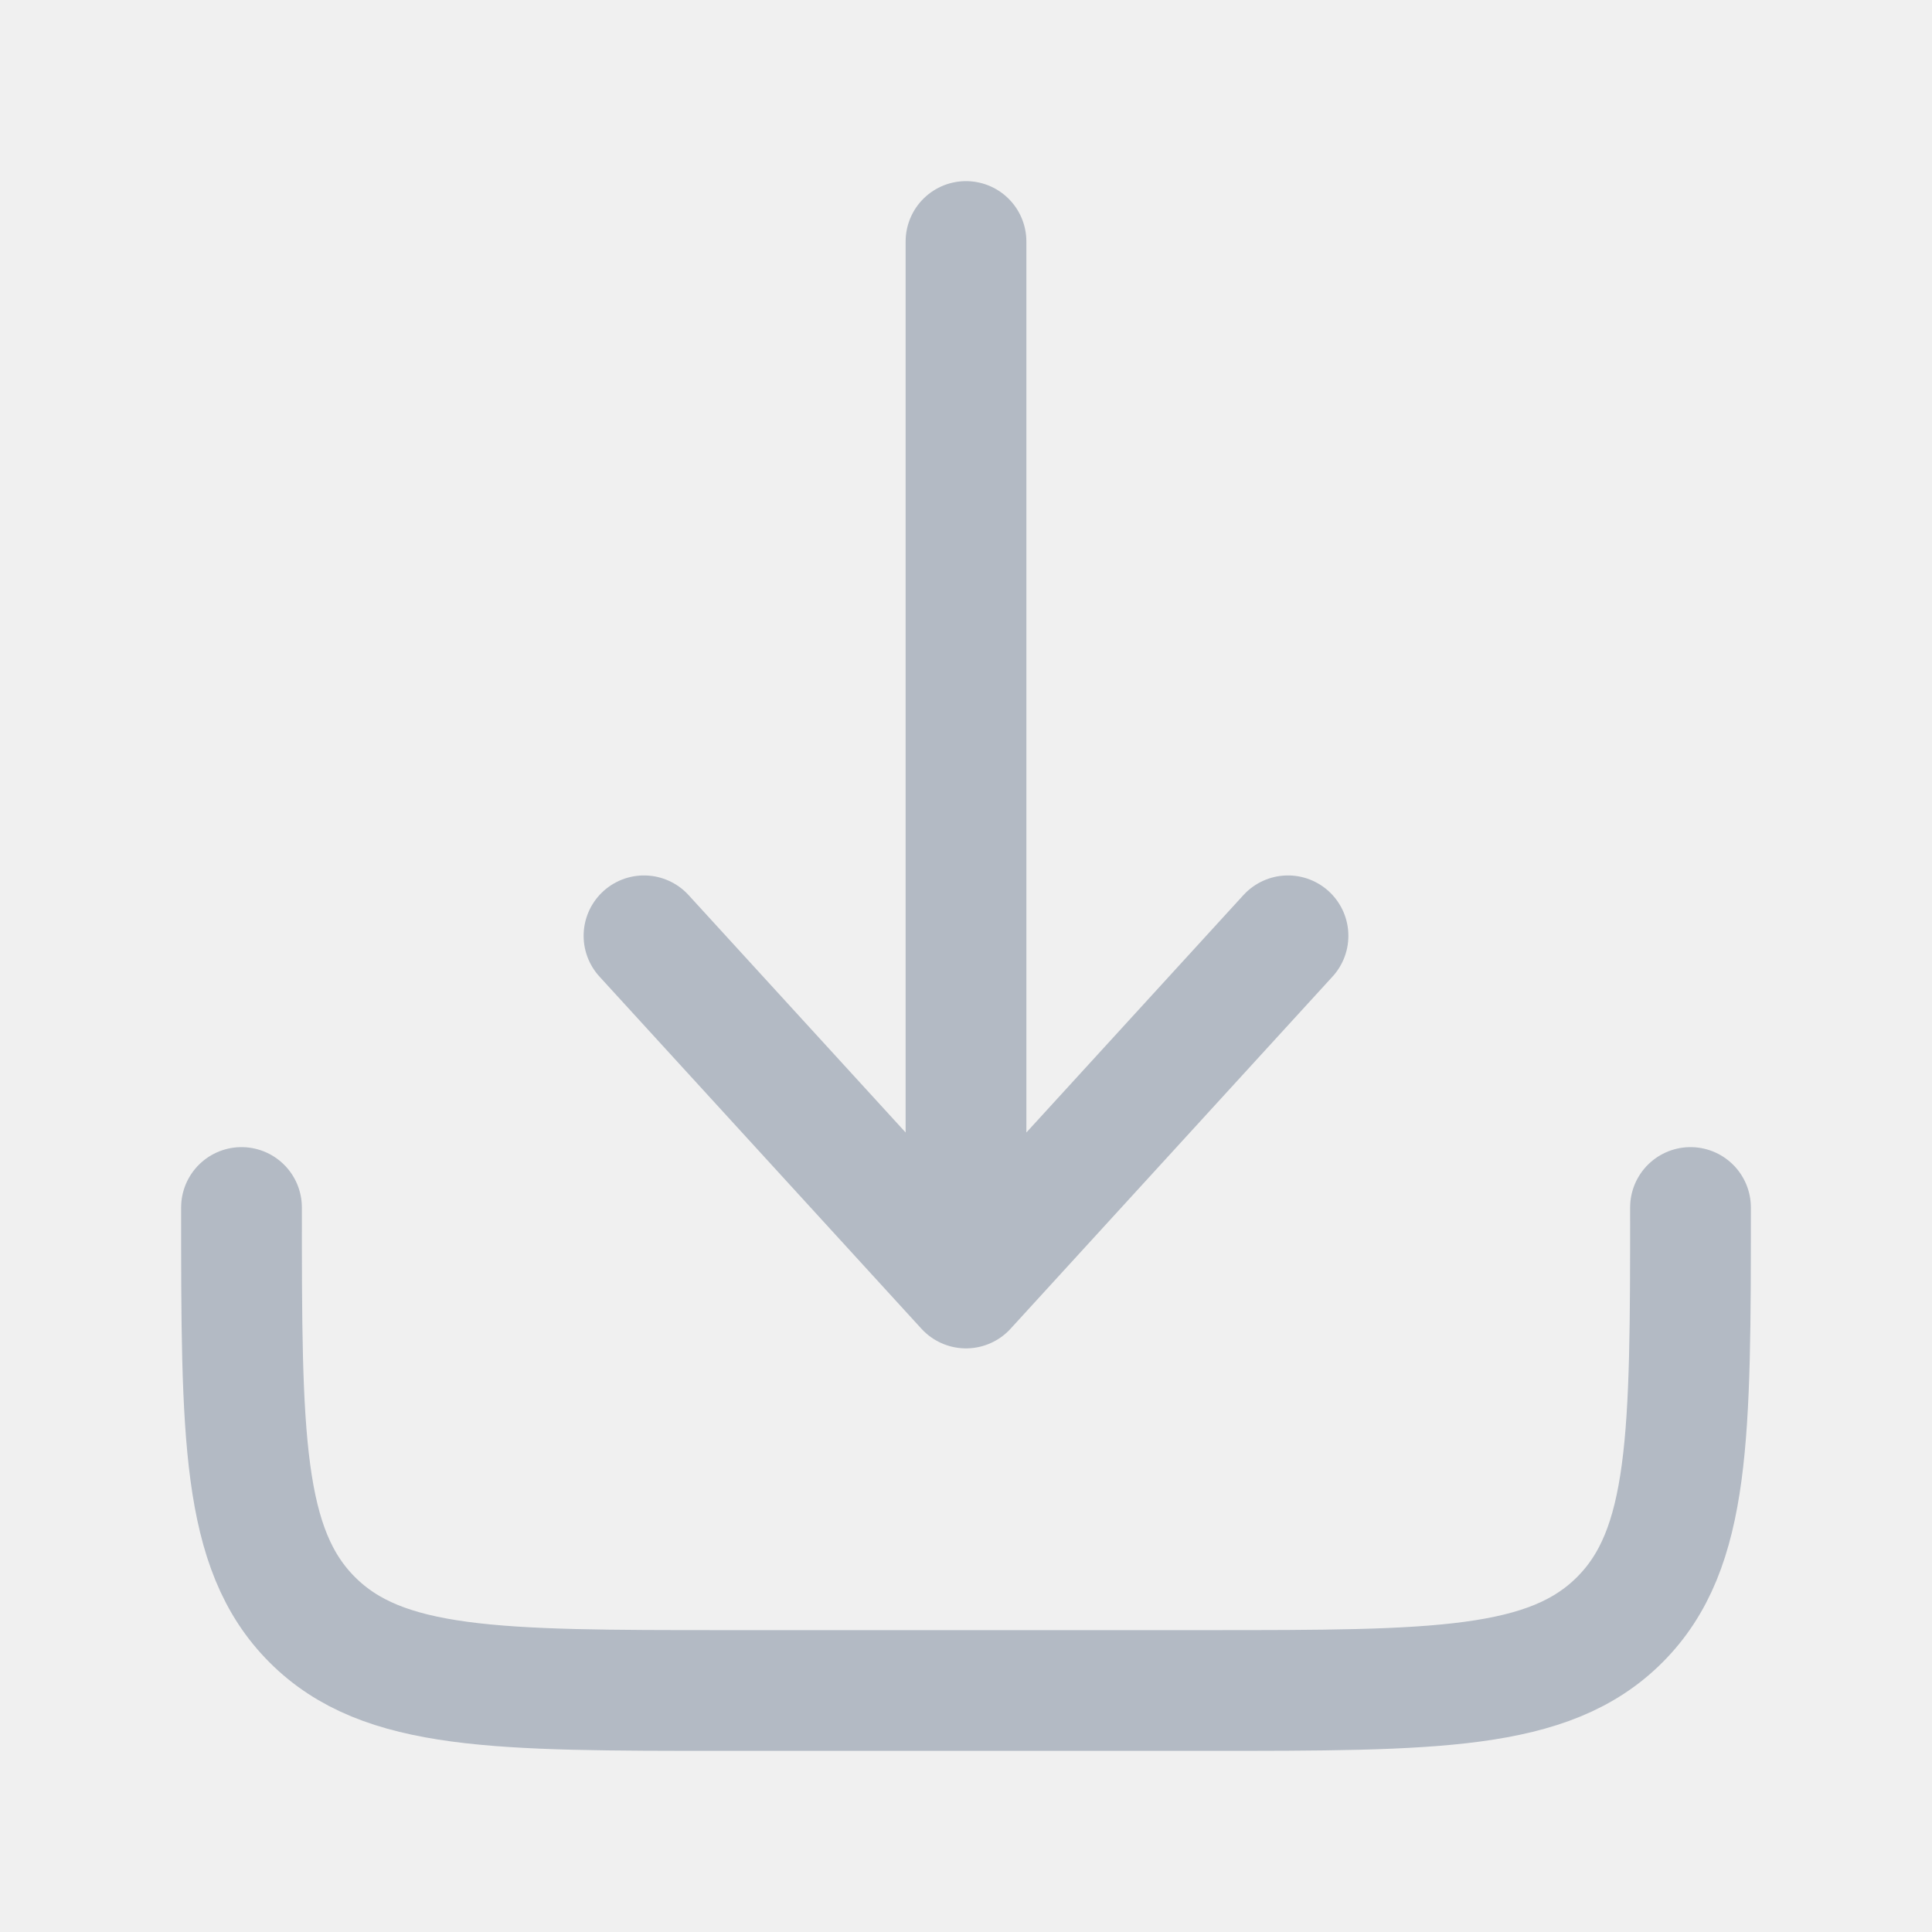
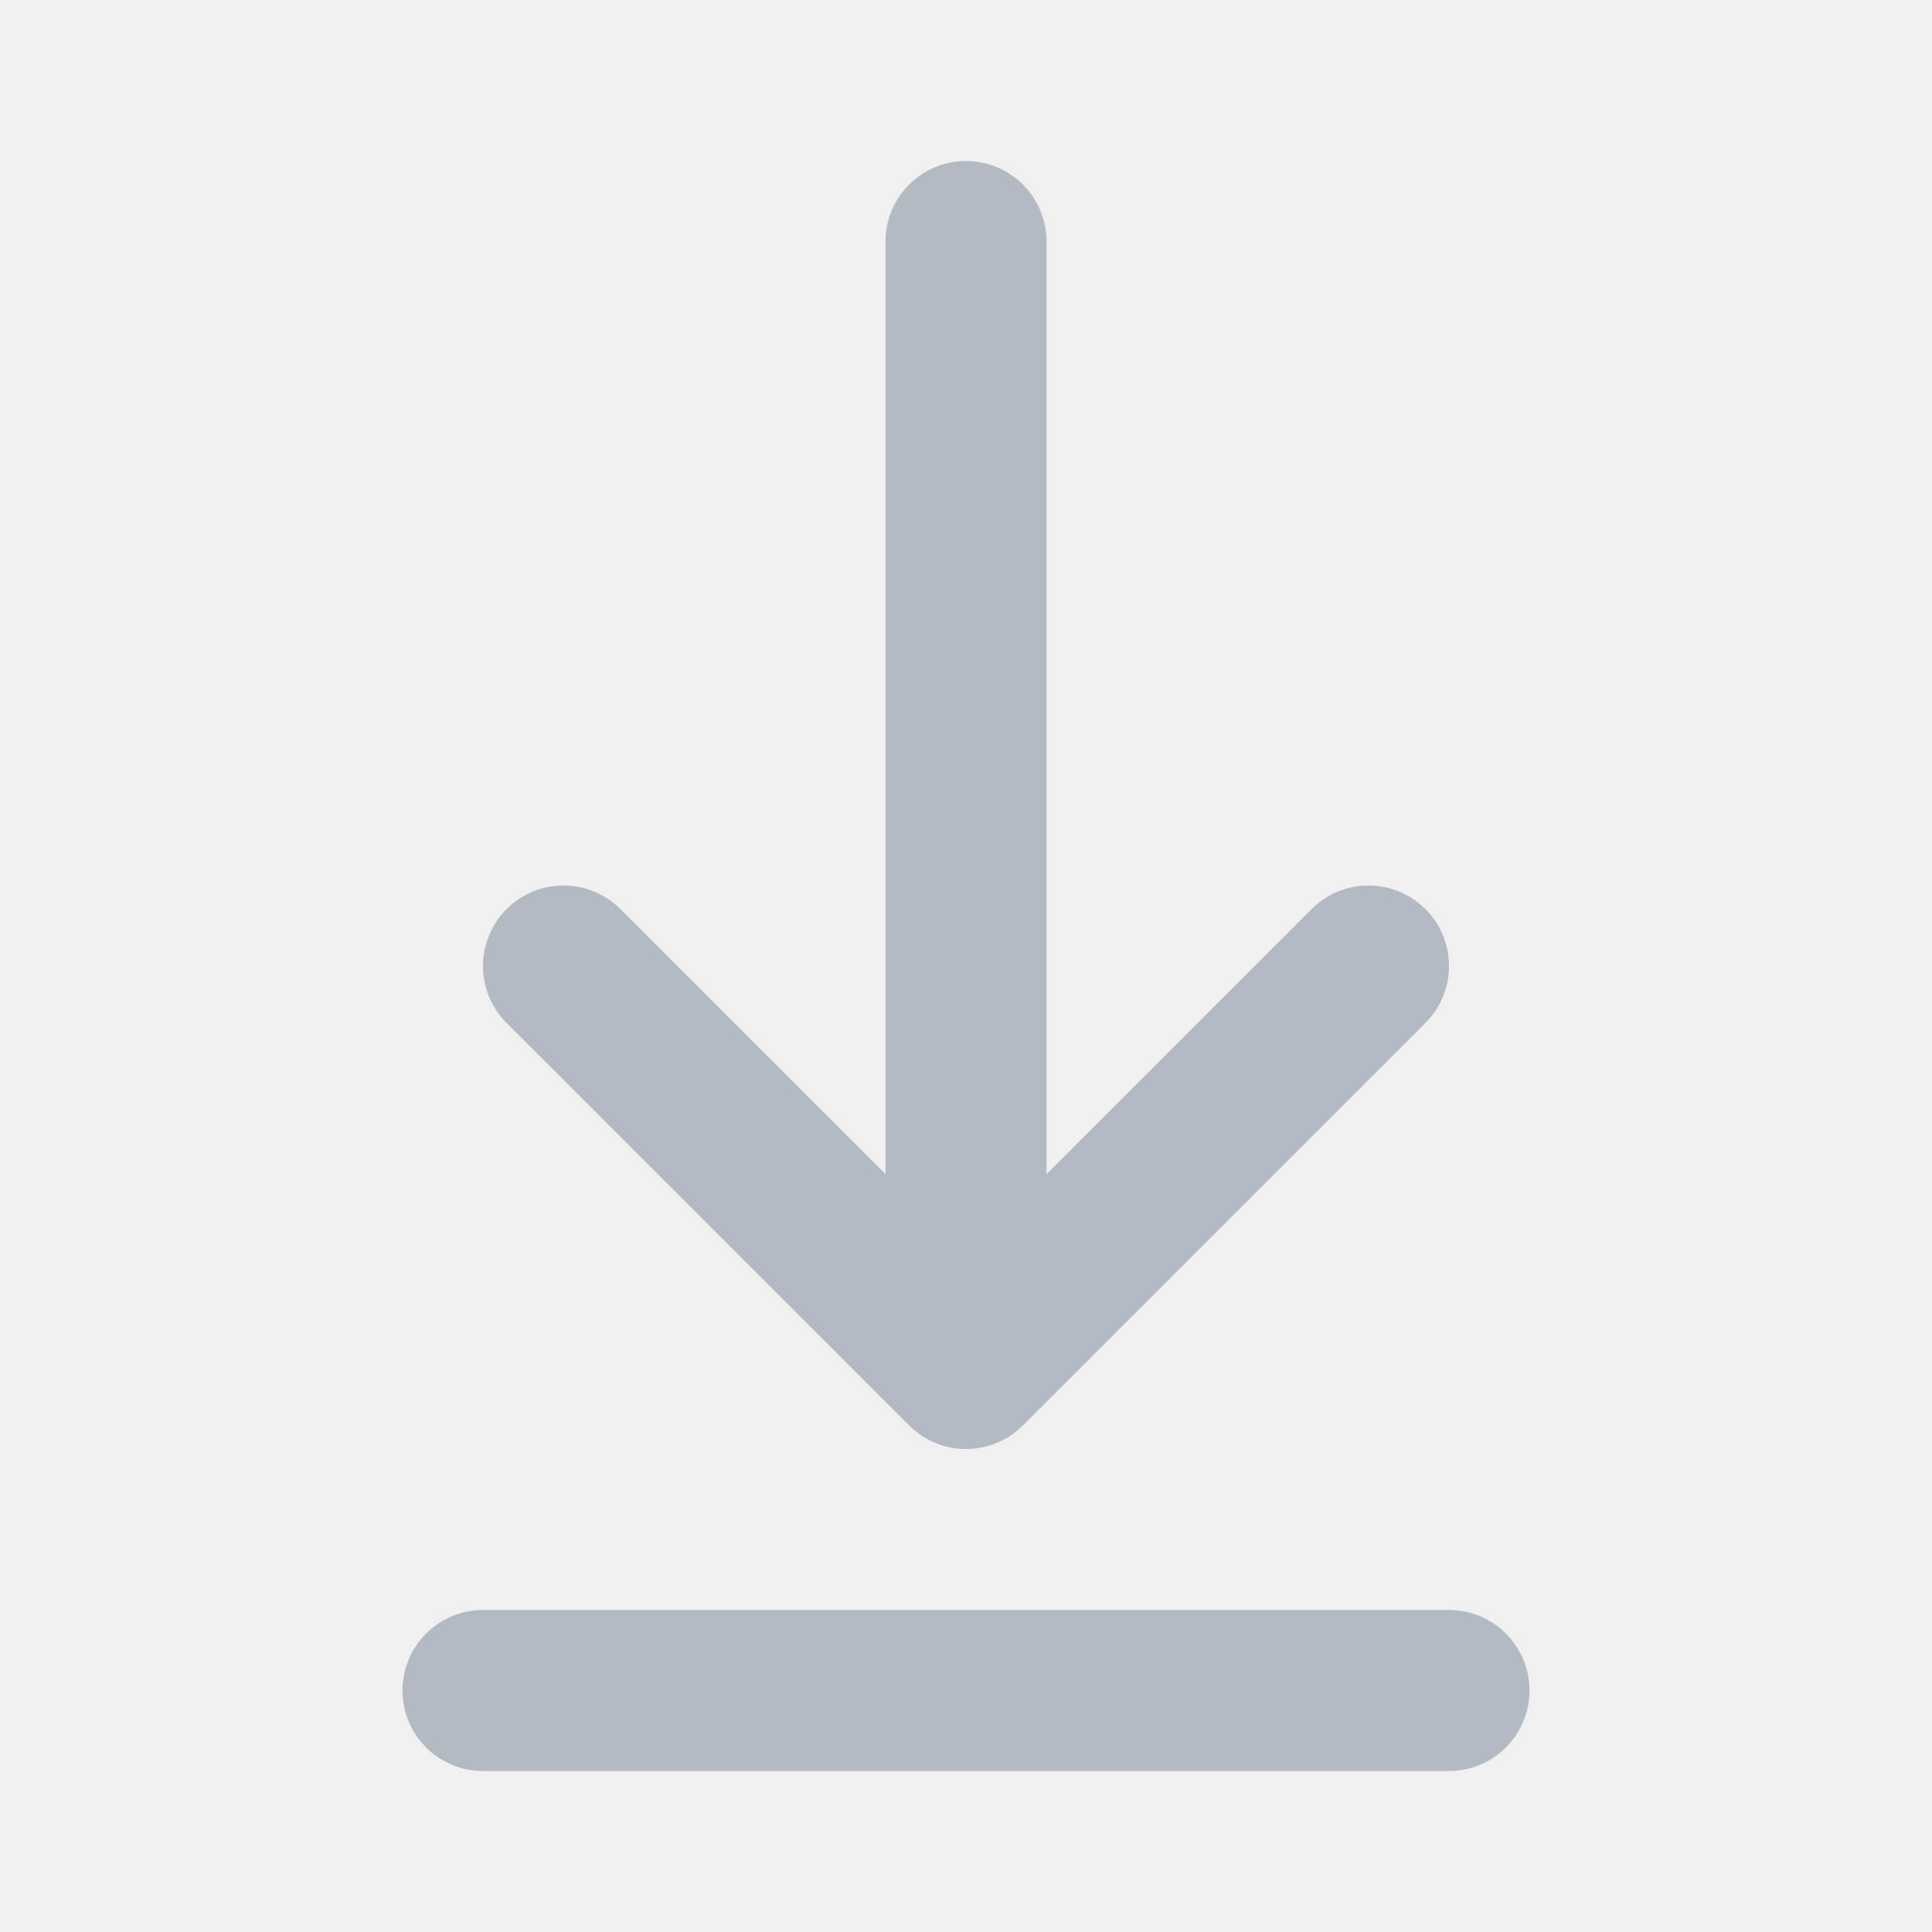
- <svg xmlns="http://www.w3.org/2000/svg" width="20px" height="20px" viewBox="0 0 24 24" fill="none">
+ <svg xmlns="http://www.w3.org/2000/svg" viewBox="0 0 24 24" fill="#fff">
  <g id="SVGRepo_bgCarrier" stroke-width="0" />
  <g id="SVGRepo_tracerCarrier" stroke-linecap="round" stroke-linejoin="round" />
-   <g id="SVGRepo_iconCarrier"> {" "} <path d="M3 15C3 17.828 3 19.243 3.879 20.121C4.757 21 6.172 21 9 21H15C17.828 21 19.243 21 20.121 20.121C21 19.243 21 17.828 21 15" stroke="#B3BAC4" stroke-width="1.5" stroke-linecap="round" stroke-linejoin="round" />{" "} <path d="M12 3V16M12 16L16 11.625M12 16L8 11.625" stroke="#B3BAC4" stroke-width="1.5" stroke-linecap="round" stroke-linejoin="round" />{" "} </g>
+   <g id="SVGRepo_iconCarrier">
+     <g id="Interface / Download">
+       <path id="Vector" d="M6 21H18M12 3V17M12 17L17 12M12 17L7 12" stroke="#B3BAC4" stroke-width="2" stroke-linecap="round" stroke-linejoin="round" />
+     </g>
+   </g>
</svg>
